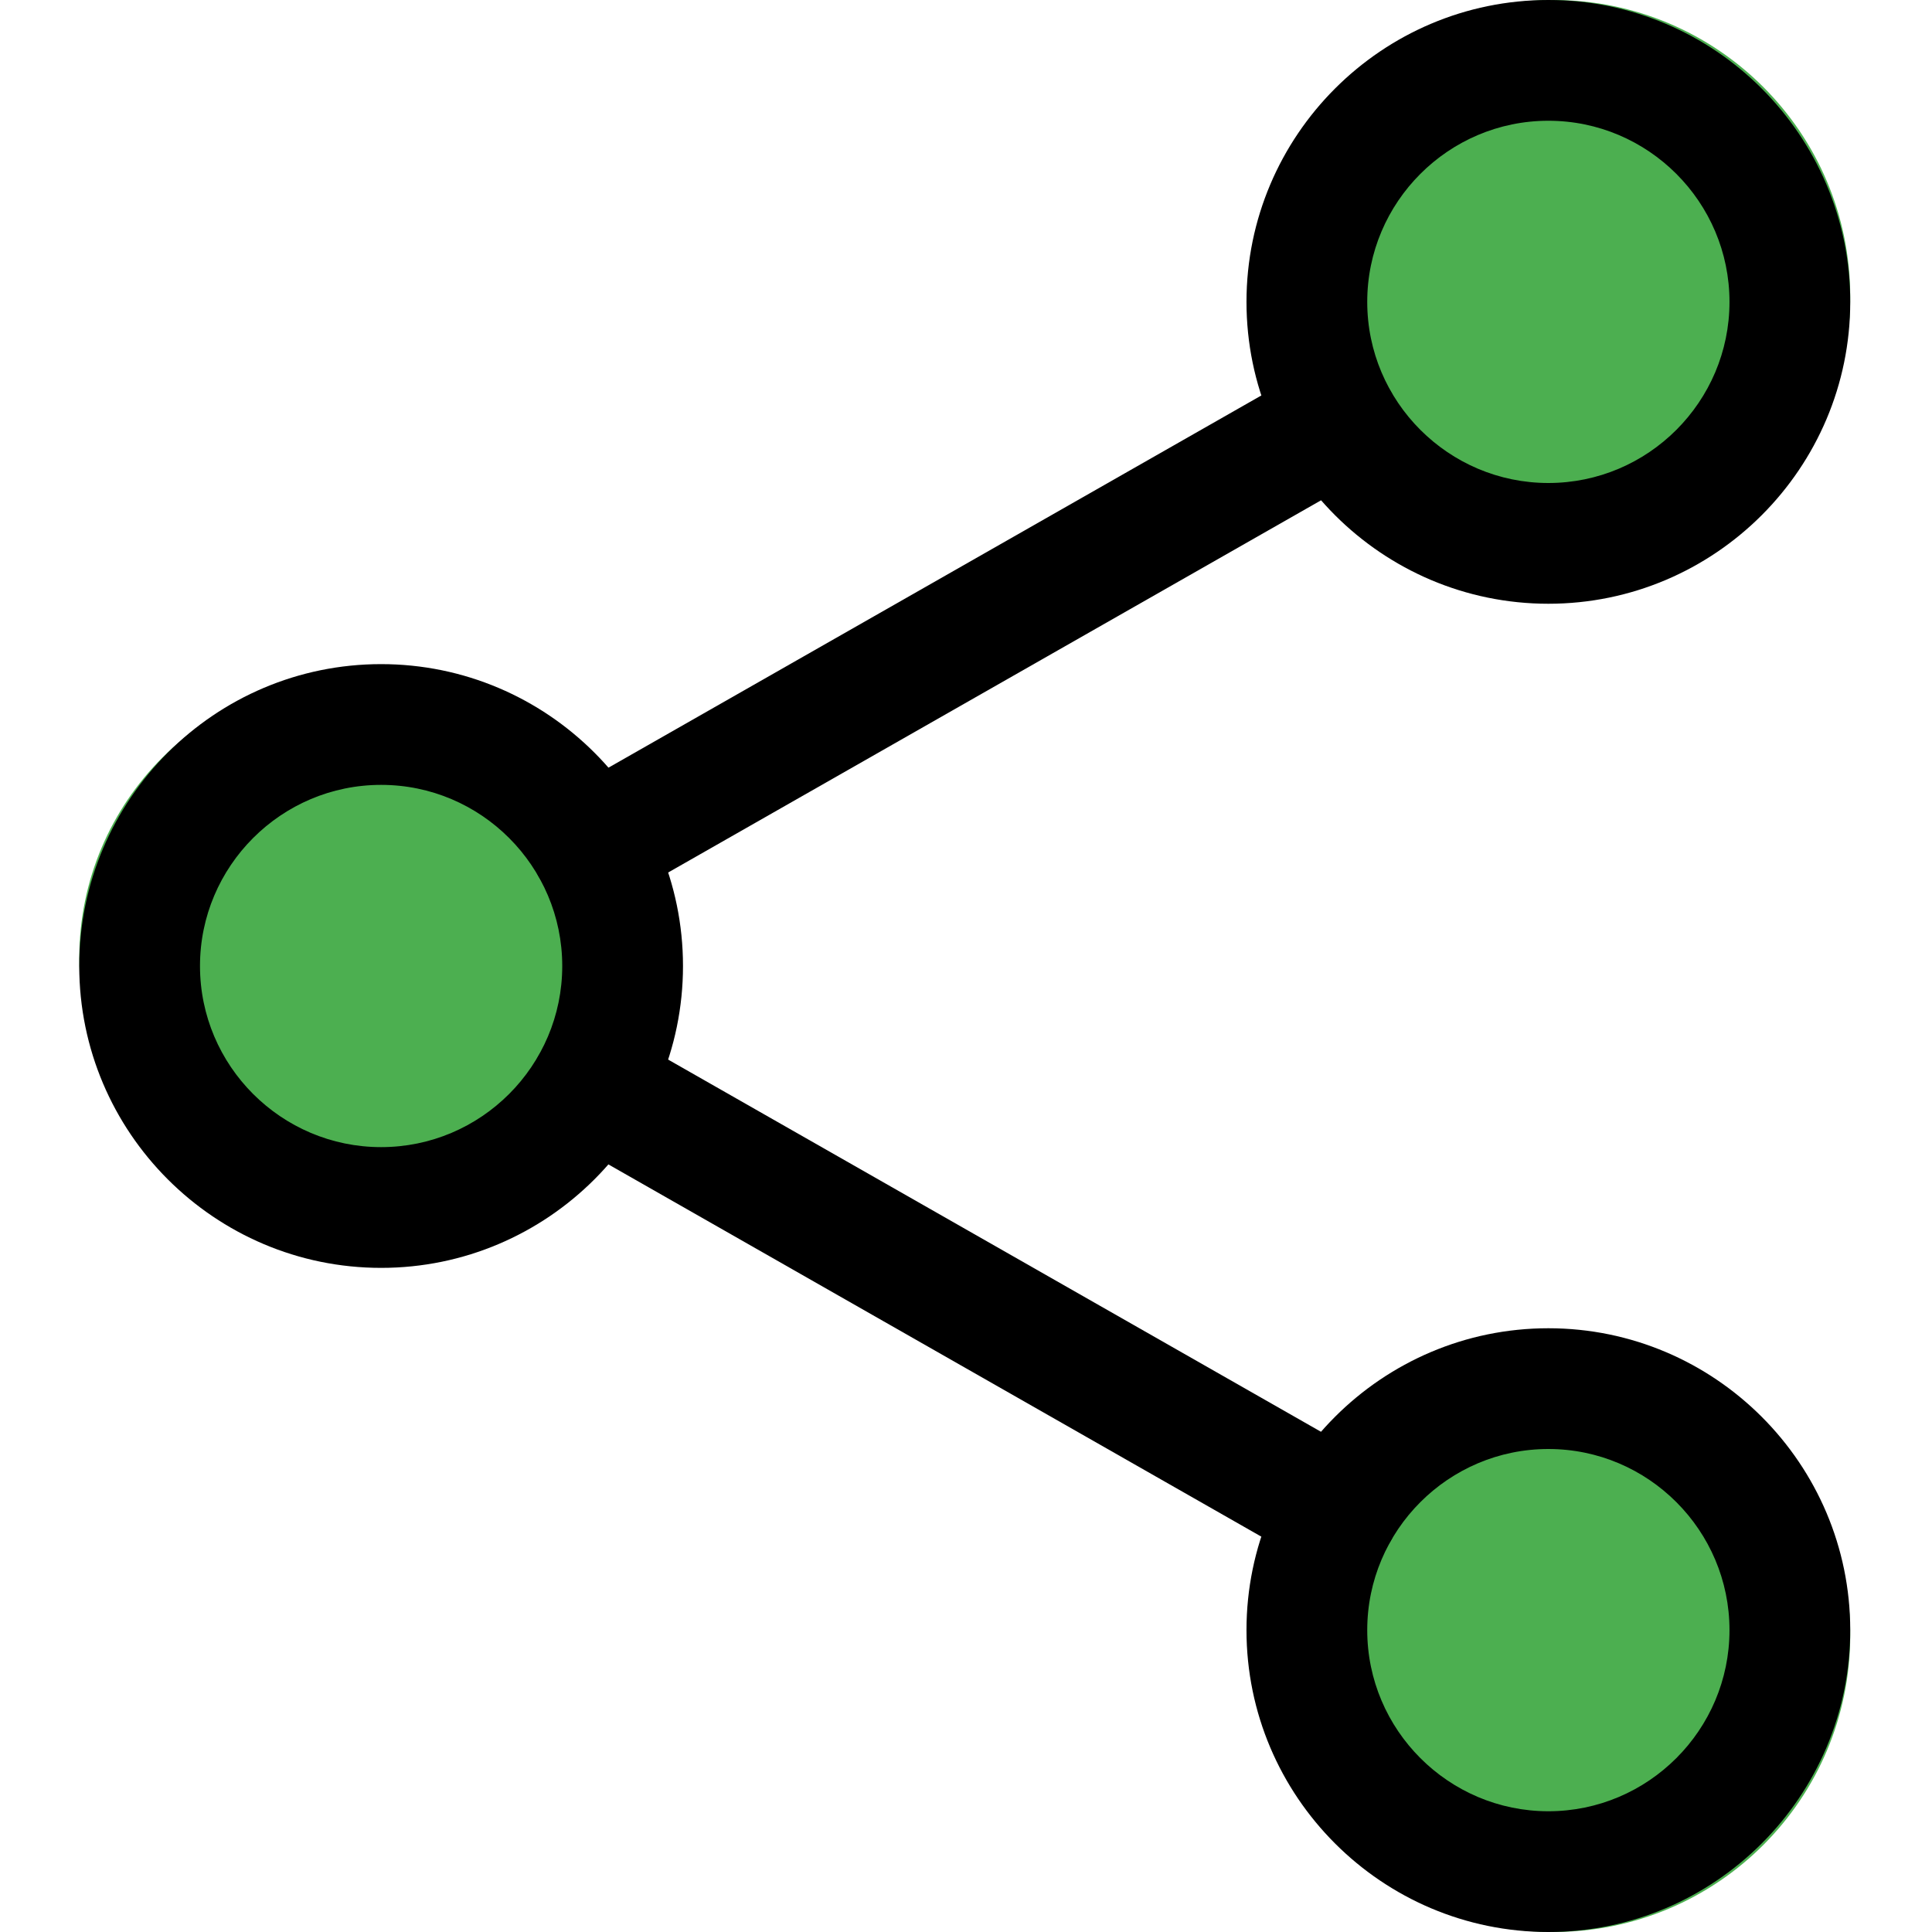
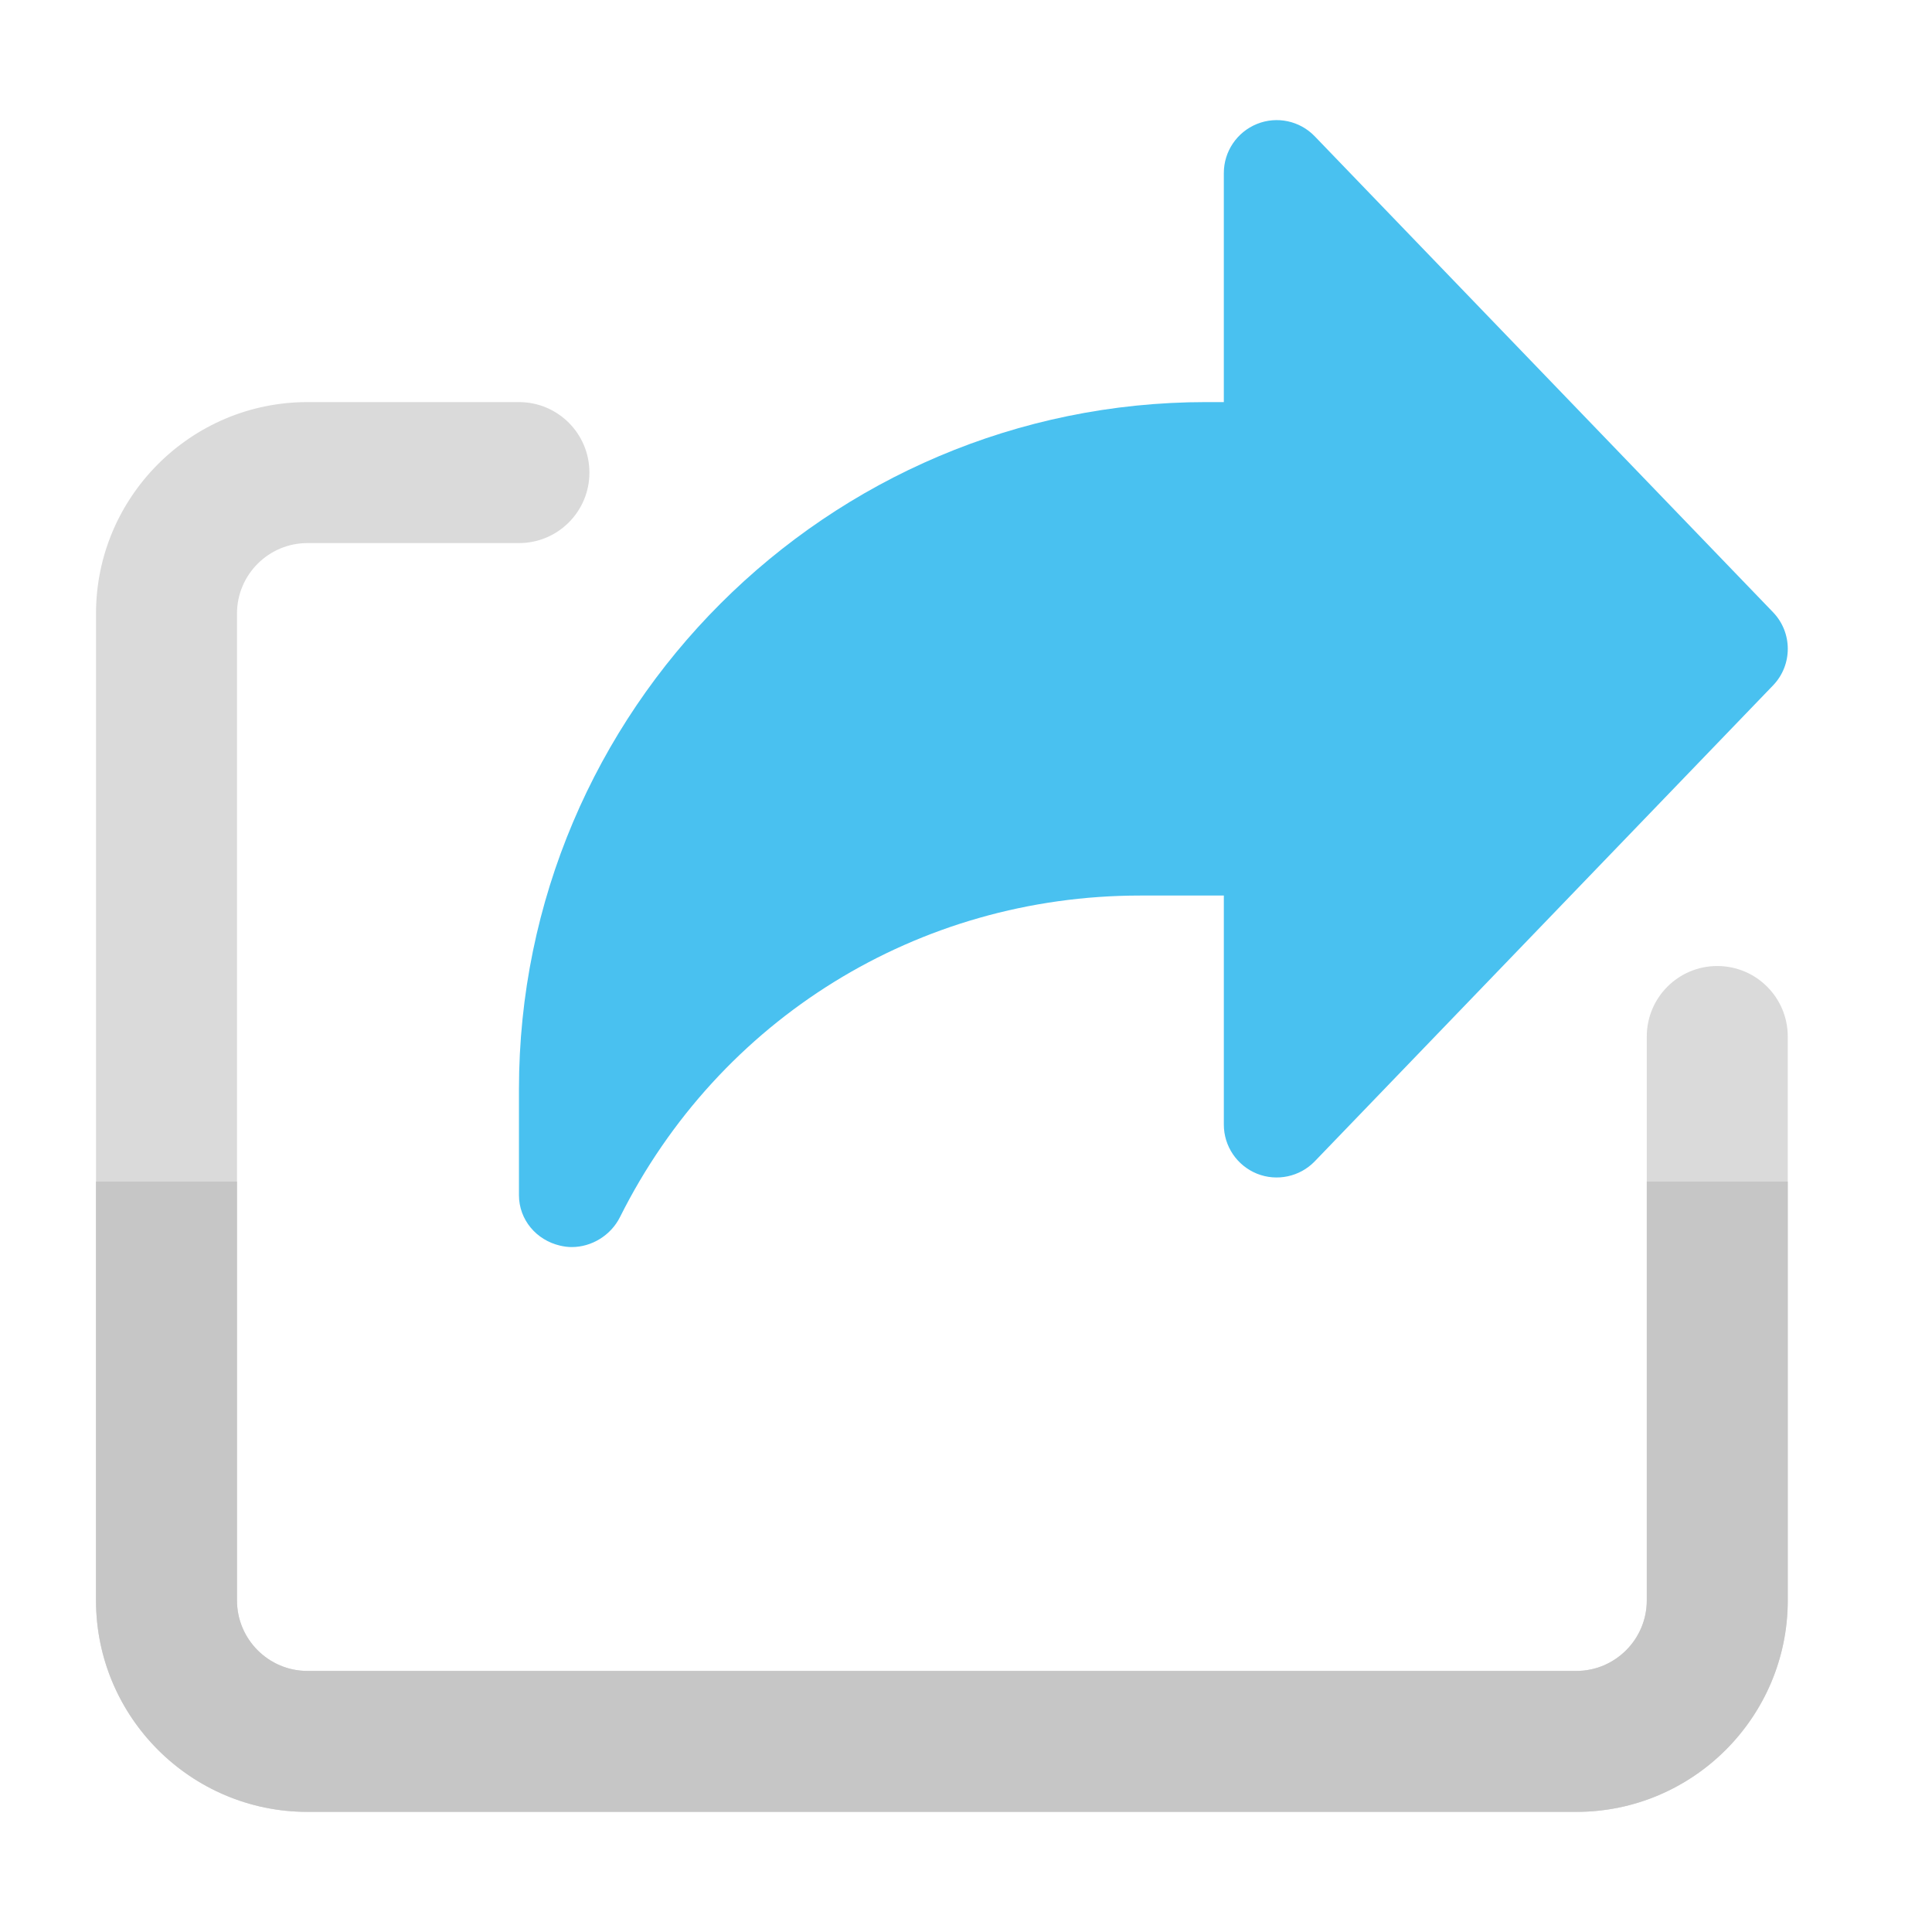
- <svg xmlns="http://www.w3.org/2000/svg" height="512pt" viewBox="-21 0 512 512" width="512pt">
-   <g fill="#4caf50">
-     <path d="m469.332 78.676c0 43.453-35.223 78.68-78.676 78.68s-78.676-35.227-78.676-78.68c0-43.449 35.223-78.676 78.676-78.676s78.676 35.227 78.676 78.676zm0 0" />
-     <path d="m469.332 433.324c0 43.449-35.223 78.676-78.676 78.676s-78.676-35.227-78.676-78.676c0-43.453 35.223-78.68 78.676-78.68s78.676 35.227 78.676 78.68zm0 0" />
-     <path d="m150.656 253.996c0 41.602-33.727 75.328-75.328 75.328s-75.328-33.727-75.328-75.328c0-41.605 33.727-75.328 75.328-75.328s75.328 33.723 75.328 75.328zm0 0" />
+ <svg xmlns="http://www.w3.org/2000/svg" version="1.1" id="Capa_1" x="0px" y="0px" width="315.953px" height="315.956px" viewBox="0 0 315.953 315.956" enable-background="new 0 0 315.953 315.956" xml:space="preserve">
+   <g>
+     <path fill="#49C1F0" d="M289.948,100.111l-74.931-77.813c-2.449-2.551-6.194-3.344-9.454-2.028c-3.271,1.326-5.42,4.495-5.42,8.025   v37.462h-2.876c-61.977,0-112.398,50.422-112.398,112.399v17.293c0,4.01,2.821,7.354,6.729,8.26   c0.637,0.15,1.267,0.234,1.903,0.234c3.271,0,6.398-1.915,7.894-4.91c16.213-32.433,48.801-52.577,85.057-52.577h13.692v37.463   c0,3.529,2.148,6.698,5.42,8.025c3.241,1.302,7.005,0.516,9.454-2.029l74.931-77.812   C293.178,108.761,293.178,103.454,289.948,100.111z" />
+     <path fill="#DADADA" d="M257.786,296.313H50.282c-19.064,0-34.581-15.511-34.581-34.581V100.345   c0-19.07,15.517-34.587,34.581-34.587h34.587c6.375,0,11.524,5.162,11.524,11.531c0,6.362-5.149,11.525-11.524,11.525H50.282   c-6.363,0-11.525,5.174-11.525,11.53v161.387c0,6.351,5.162,11.531,11.525,11.531h207.504c6.363,0,11.525-5.181,11.525-11.531   v-92.219c0-6.368,5.156-11.53,11.525-11.53c6.38,0,11.53,5.162,11.53,11.53v92.219   C292.367,280.802,276.851,296.313,257.786,296.313z" />
  </g>
-   <path d="m389.332 160c-44.094 0-80-35.902-80-80s35.906-80 80-80c44.098 0 80 35.902 80 80s-35.902 80-80 80zm0-128c-26.453 0-48 21.547-48 48s21.547 48 48 48 48-21.547 48-48-21.547-48-48-48zm0 0" />
-   <path d="m389.332 512c-44.094 0-80-35.902-80-80s35.906-80 80-80c44.098 0 80 35.902 80 80s-35.902 80-80 80zm0-128c-26.453 0-48 21.547-48 48s21.547 48 48 48 48-21.547 48-48-21.547-48-48-48zm0 0" />
-   <path d="m80 336c-44.098 0-80-35.902-80-80s35.902-80 80-80 80 35.902 80 80-35.902 80-80 80zm0-128c-26.453 0-48 21.547-48 48s21.547 48 48 48 48-21.547 48-48-21.547-48-48-48zm0 0" />
-   <path d="m135.703 240.449c-5.57 0-10.988-2.902-13.91-8.086-4.375-7.66-1.707-17.43 5.973-21.805l197.953-112.852c7.637-4.438 17.449-1.707 21.801 5.973 4.375 7.66 1.707 17.43-5.973 21.805l-197.953 112.852c-2.496 1.43-5.203 2.113-7.891 2.113zm0 0" />
-   <path d="m333.633 416.449c-2.688 0-5.398-.664-7.895-2.113l-197.953-112.852c-7.68-4.375-10.344-14.145-5.973-21.805 4.332-7.68 14.125-10.41 21.805-5.973l197.949 112.852c7.68 4.375 10.348 14.145 5.977 21.805-2.945 5.184-8.363 8.086-13.91 8.086zm0 0" />
+   <path fill="#C6C6C6" d="M269.312,193.241v68.49c0,6.351-5.162,11.531-11.525,11.531H50.282c-6.363,0-11.525-5.181-11.525-11.531  v-68.49H15.701v68.49c0,19.07,15.517,34.581,34.581,34.581h207.504c19.064,0,34.581-15.511,34.581-34.581v-68.49H269.312z" />
</svg>
